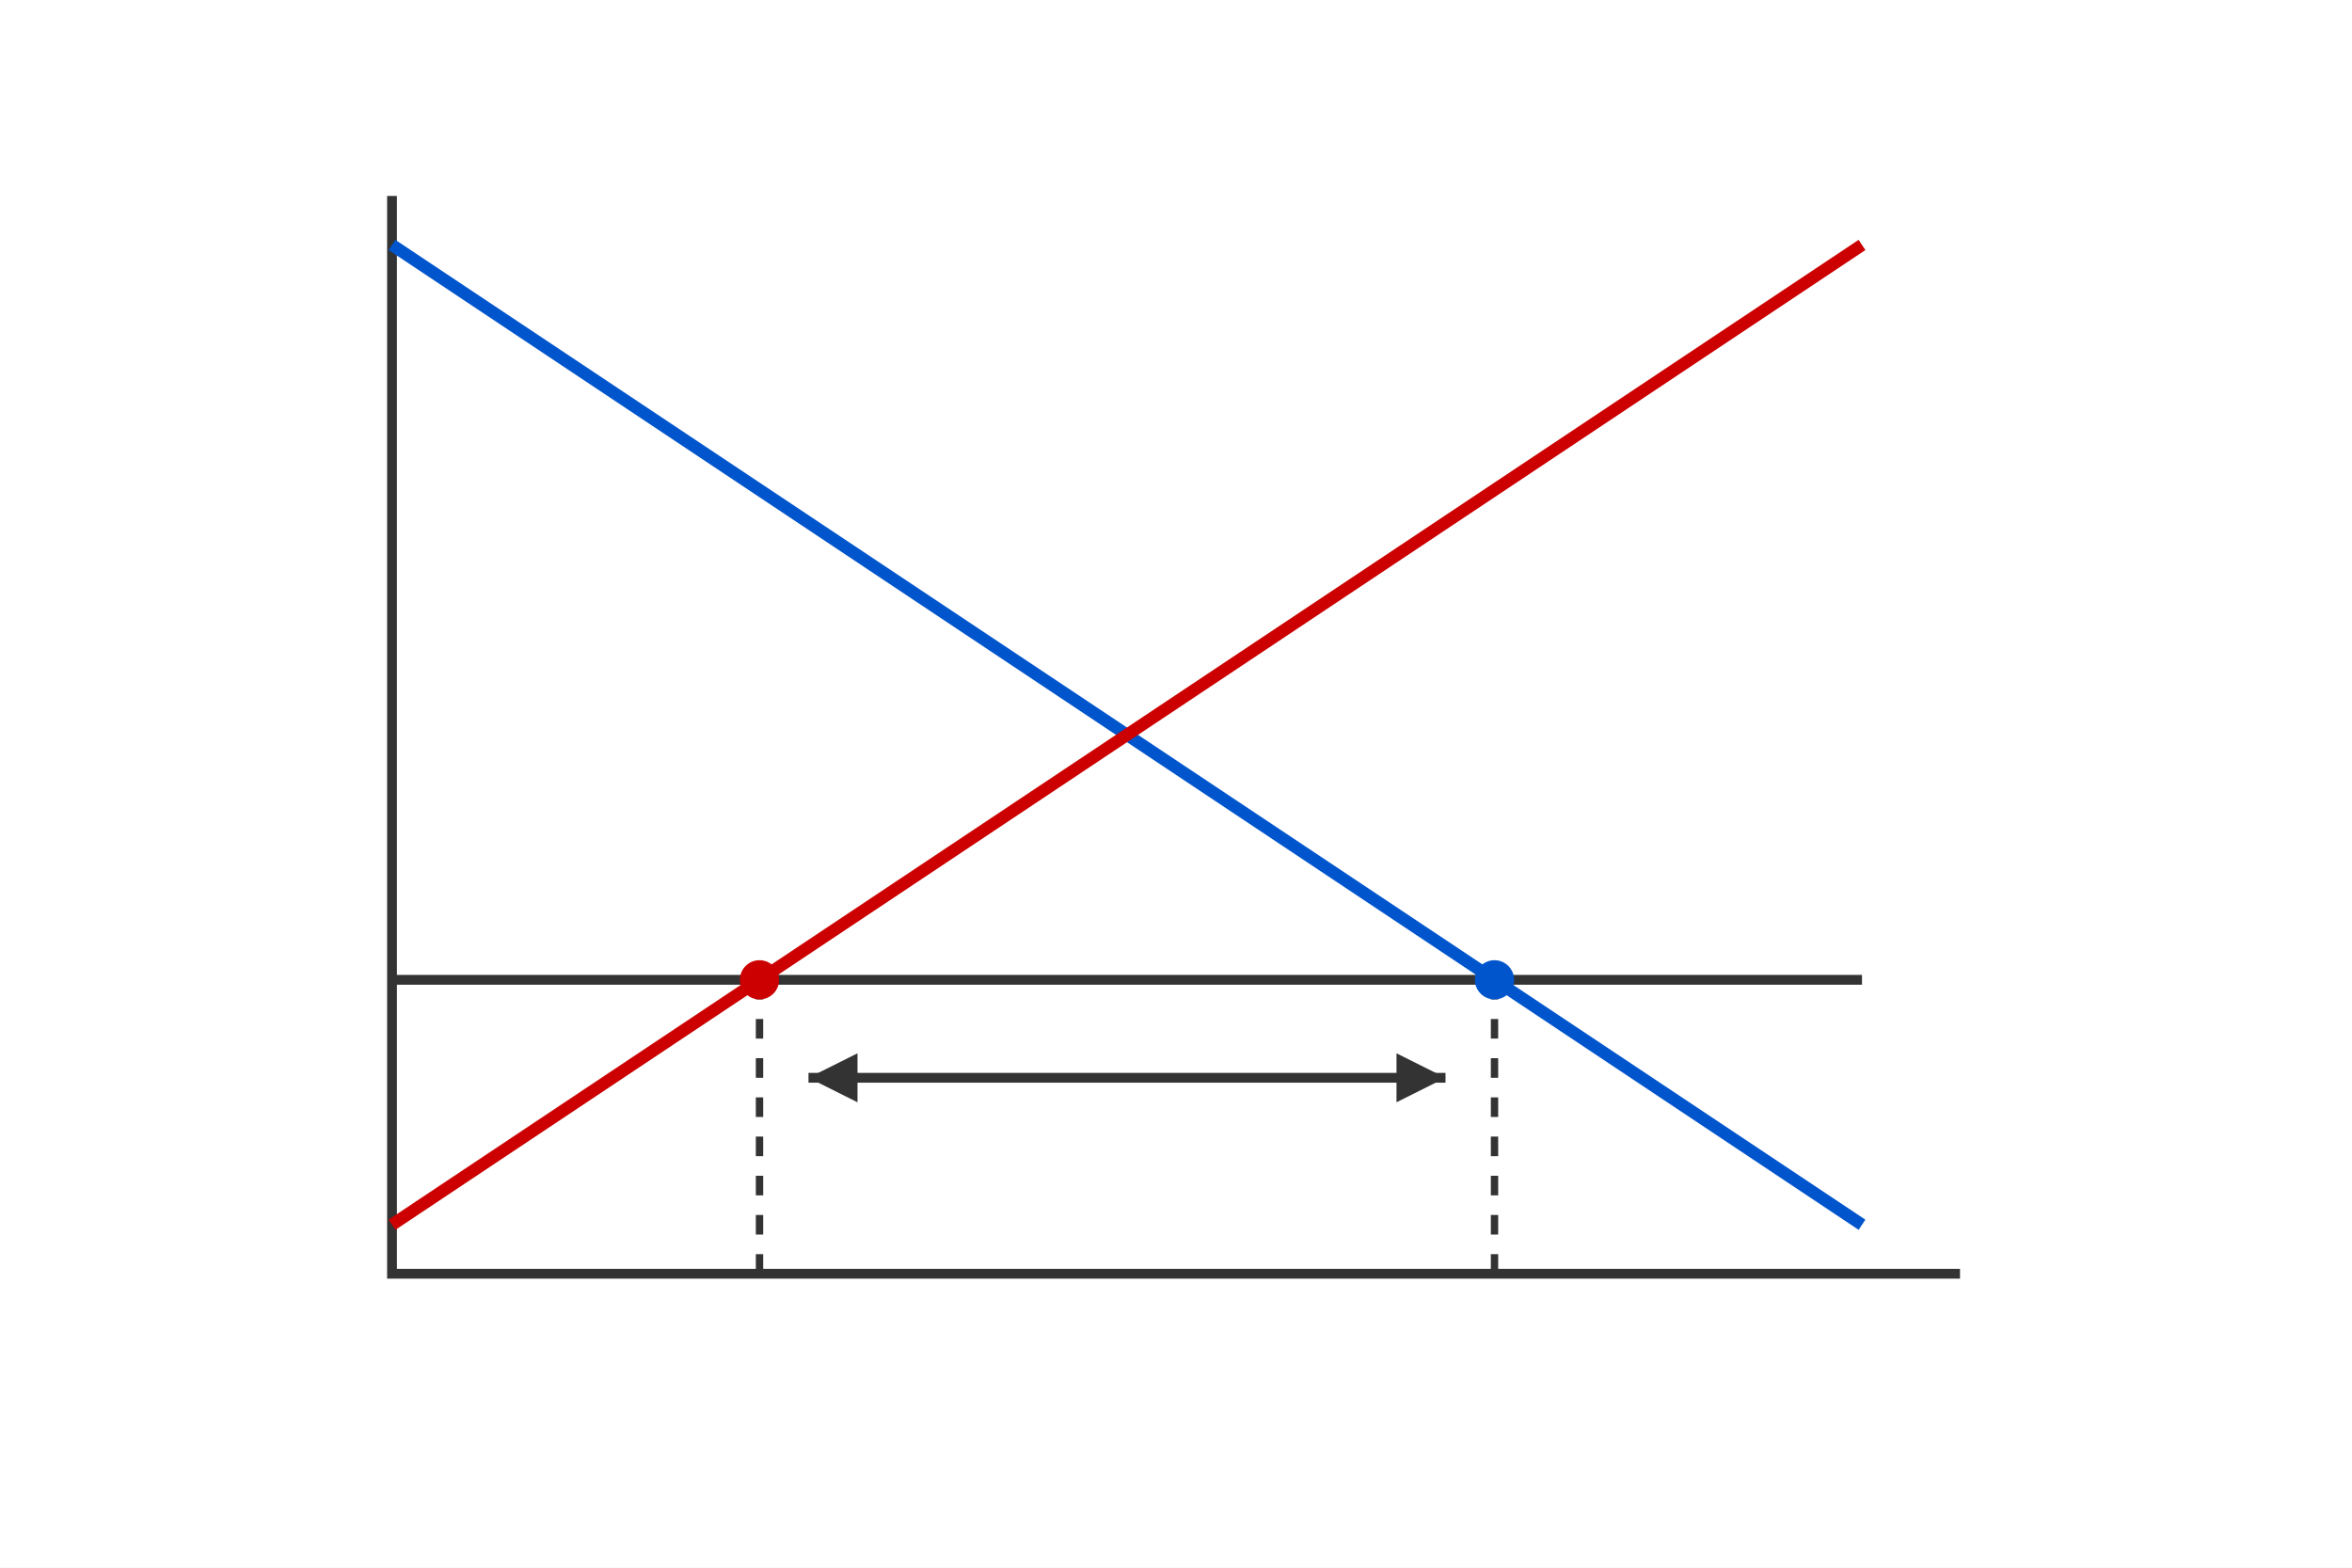
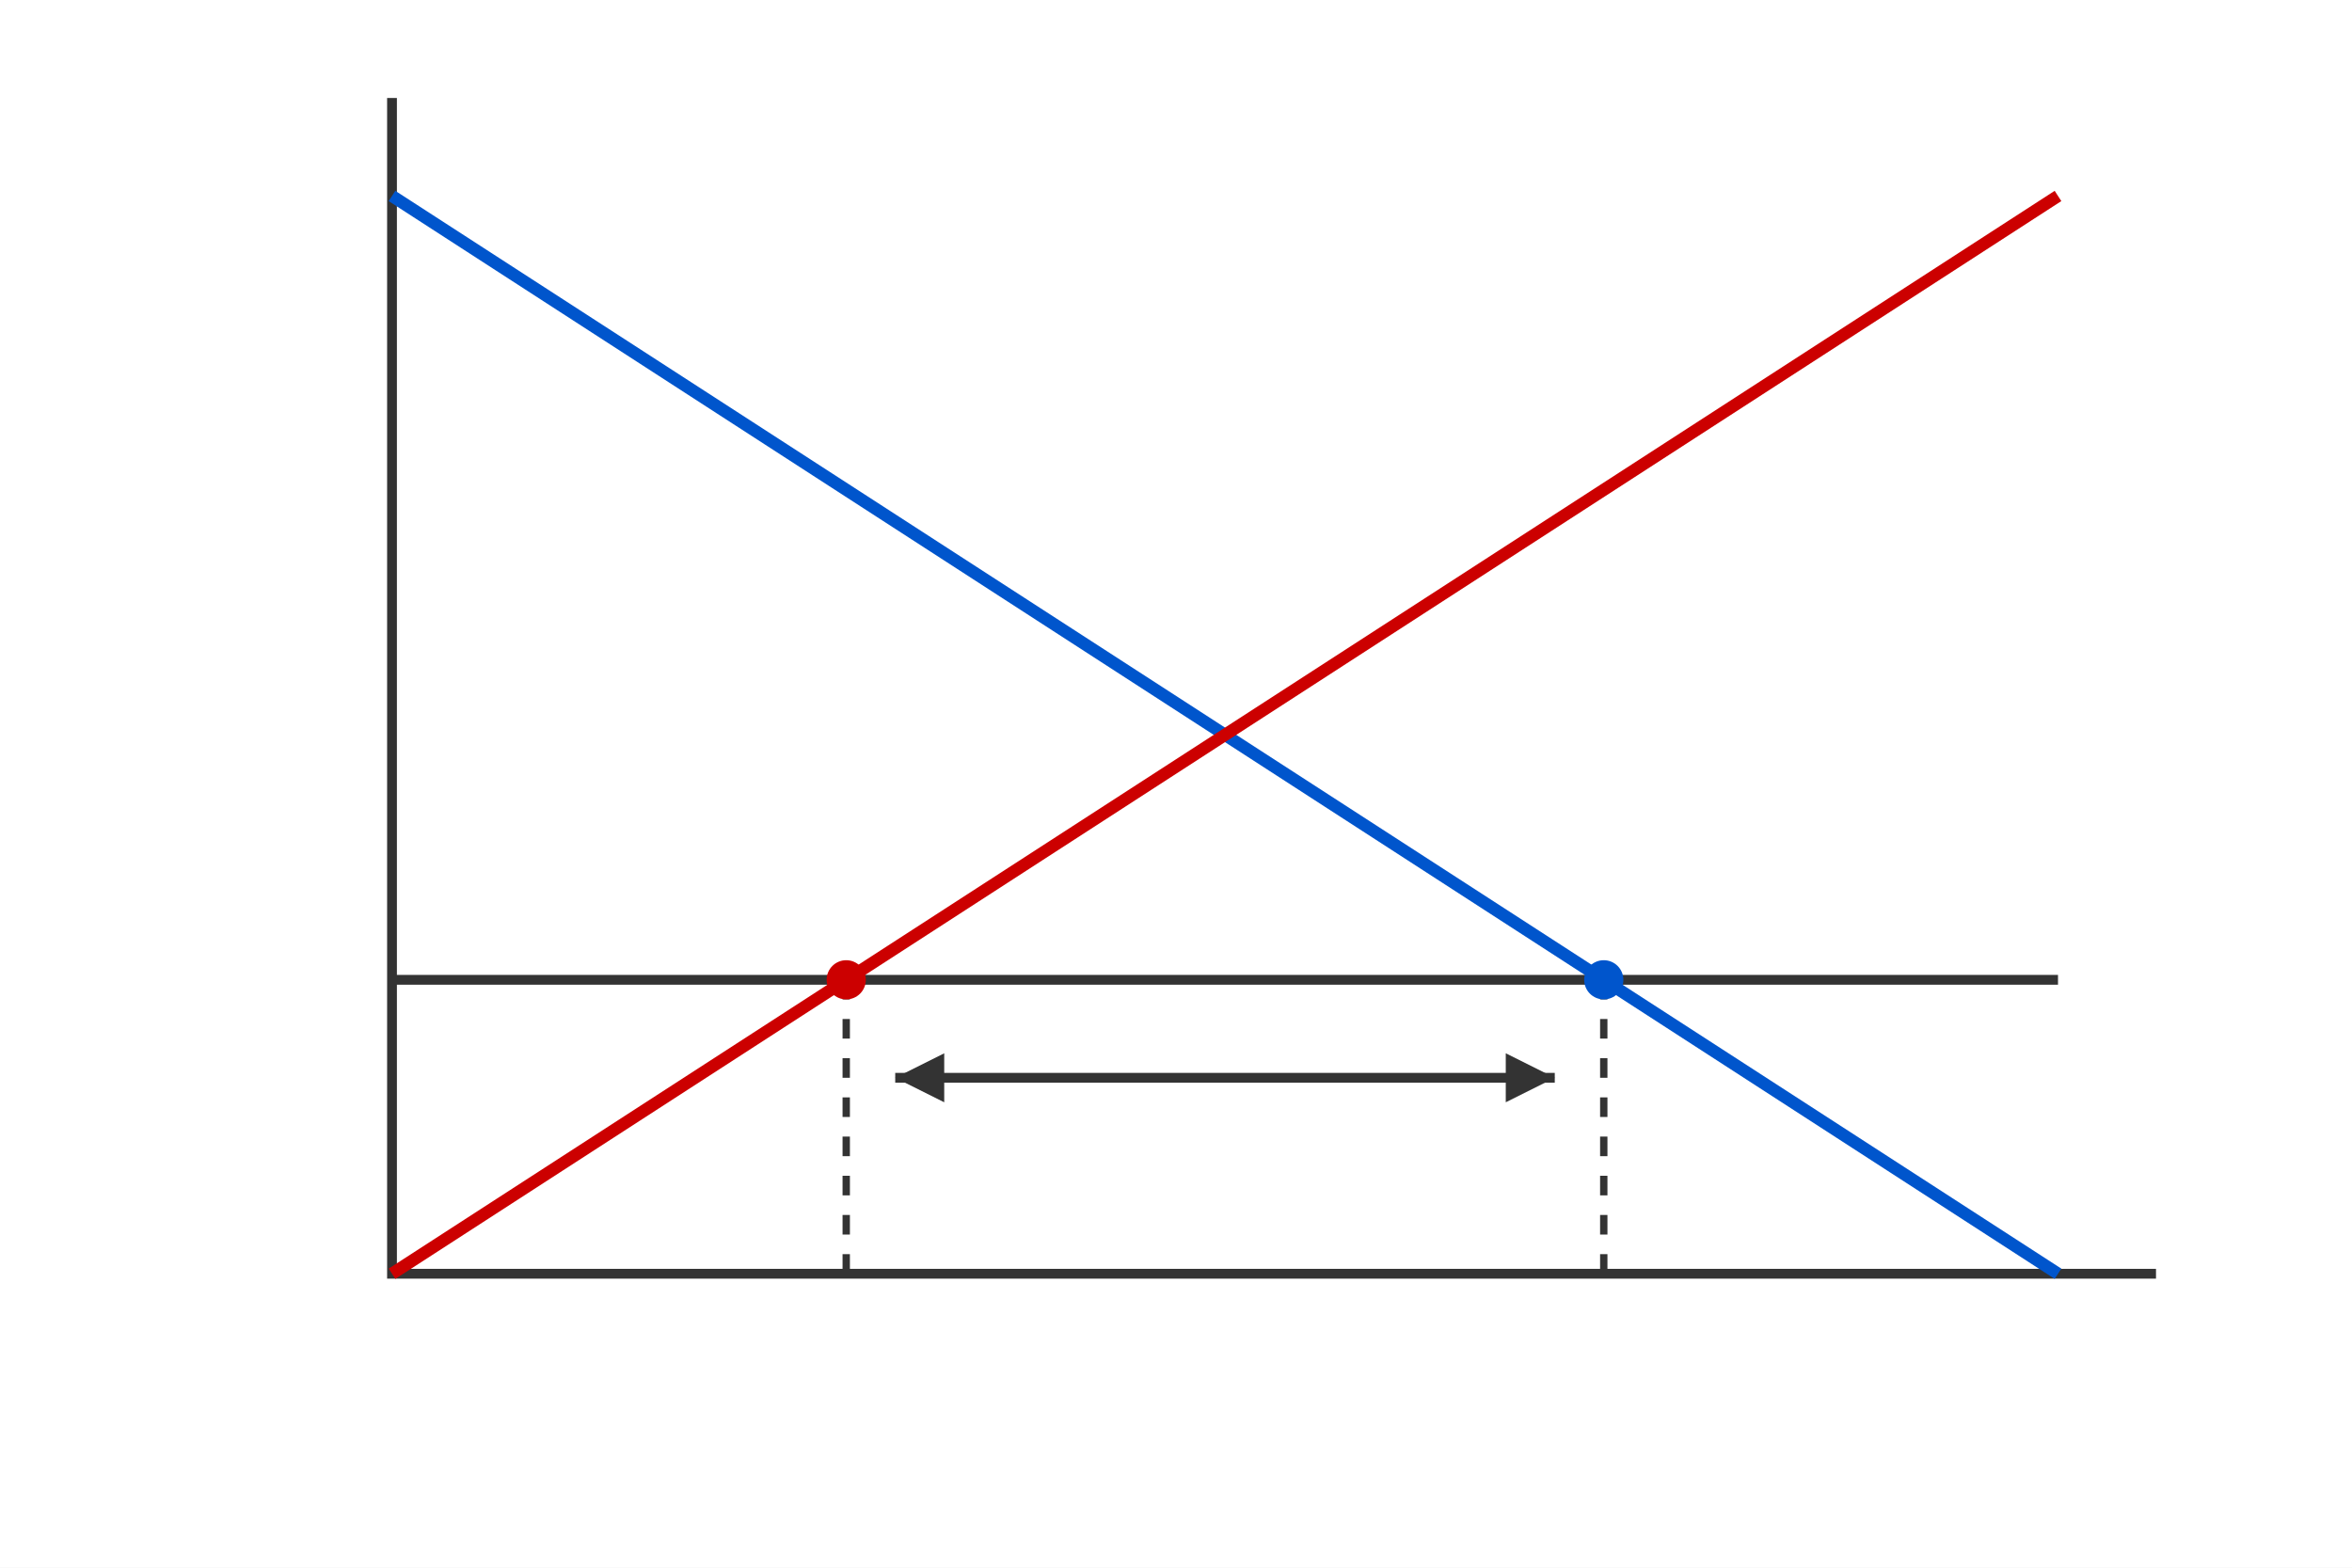
<svg xmlns="http://www.w3.org/2000/svg" viewBox="0 0 480 320">
  <rect width="480" height="320" fill="white" />
-   <polyline points="80,40 80,260 400,260" fill="none" stroke="#333" stroke-width="2" />
-   <line x1="80" y1="50" x2="380" y2="250" stroke="#0055cc" stroke-width="2.5" />
-   <line x1="80" y1="250" x2="380" y2="50" stroke="#cc0000" stroke-width="2.5" />
-   <line x1="80" y1="200" x2="380" y2="200" stroke="#333" stroke-width="2" />
-   <line x1="155" y1="200" x2="155" y2="260" stroke="#333" stroke-width="1.5" stroke-dasharray="4,4" />
-   <circle cx="155" cy="200" r="4" fill="#cc0000" />
-   <line x1="305" y1="200" x2="305" y2="260" stroke="#333" stroke-width="1.5" stroke-dasharray="4,4" />
-   <circle cx="305" cy="200" r="4" fill="#0055cc" />
-   <line x1="165" y1="220" x2="295" y2="220" stroke="#333" stroke-width="2" />
-   <polygon points="295,220 285,215 285,225" fill="#333" />
-   <polygon points="165,220 175,215 175,225" fill="#333" />
+   <polyline points="80,20 80,260 440,260" fill="none" stroke="#333" stroke-width="2" />
+   <line x1="80" y1="40" x2="420" y2="260" stroke="#0055cc" stroke-width="2.5" />
+   <line x1="80" y1="260" x2="420" y2="40" stroke="#cc0000" stroke-width="2.5" />
+   <line x1="80" y1="200" x2="420" y2="200" stroke="#333" stroke-width="2" />
+   <line x1="172.7" y1="200" x2="172.7" y2="260" stroke="#333" stroke-width="1.5" stroke-dasharray="4,4" />
+   <circle cx="172.7" cy="200" r="4" fill="#cc0000" />
+   <line x1="327.3" y1="200" x2="327.3" y2="260" stroke="#333" stroke-width="1.5" stroke-dasharray="4,4" />
+   <circle cx="327.3" cy="200" r="4" fill="#0055cc" />
+   <line x1="182.7" y1="220" x2="317.3" y2="220" stroke="#333" stroke-width="2" />
+   <polygon points="317.3,220 307.3,215 307.3,225" fill="#333" />
+   <polygon points="182.7,220 192.7,215 192.7,225" fill="#333" />
</svg>
